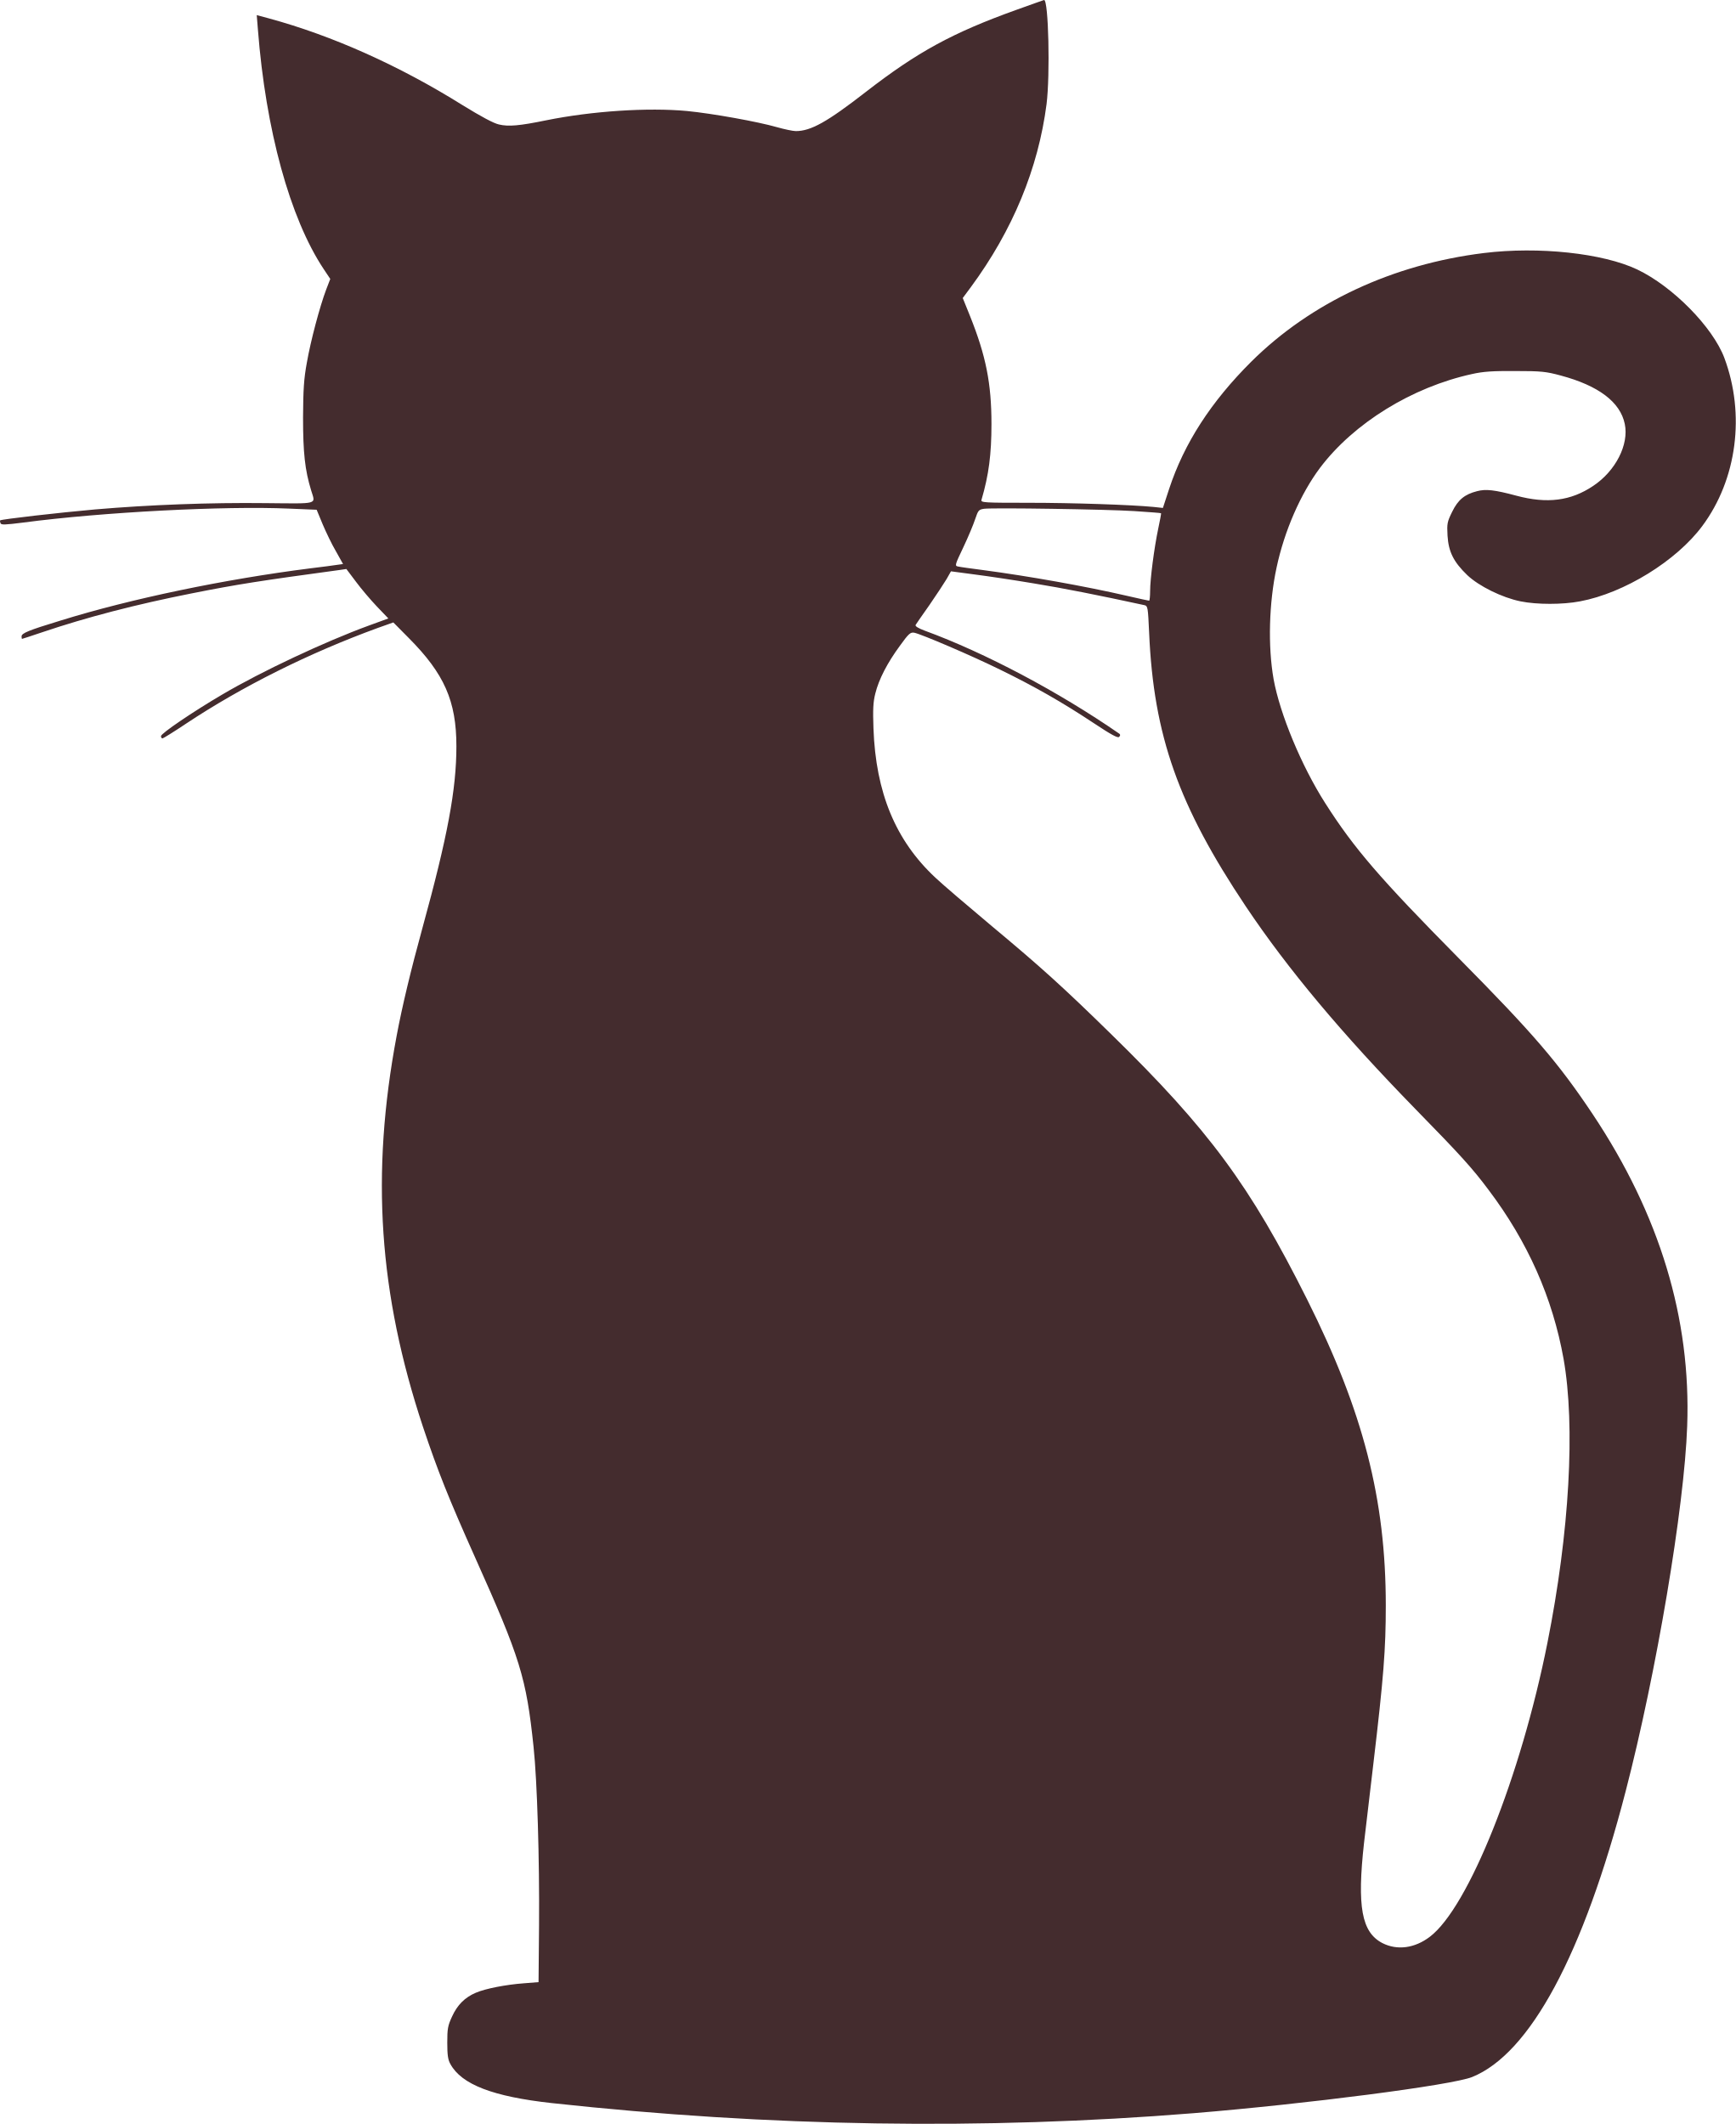
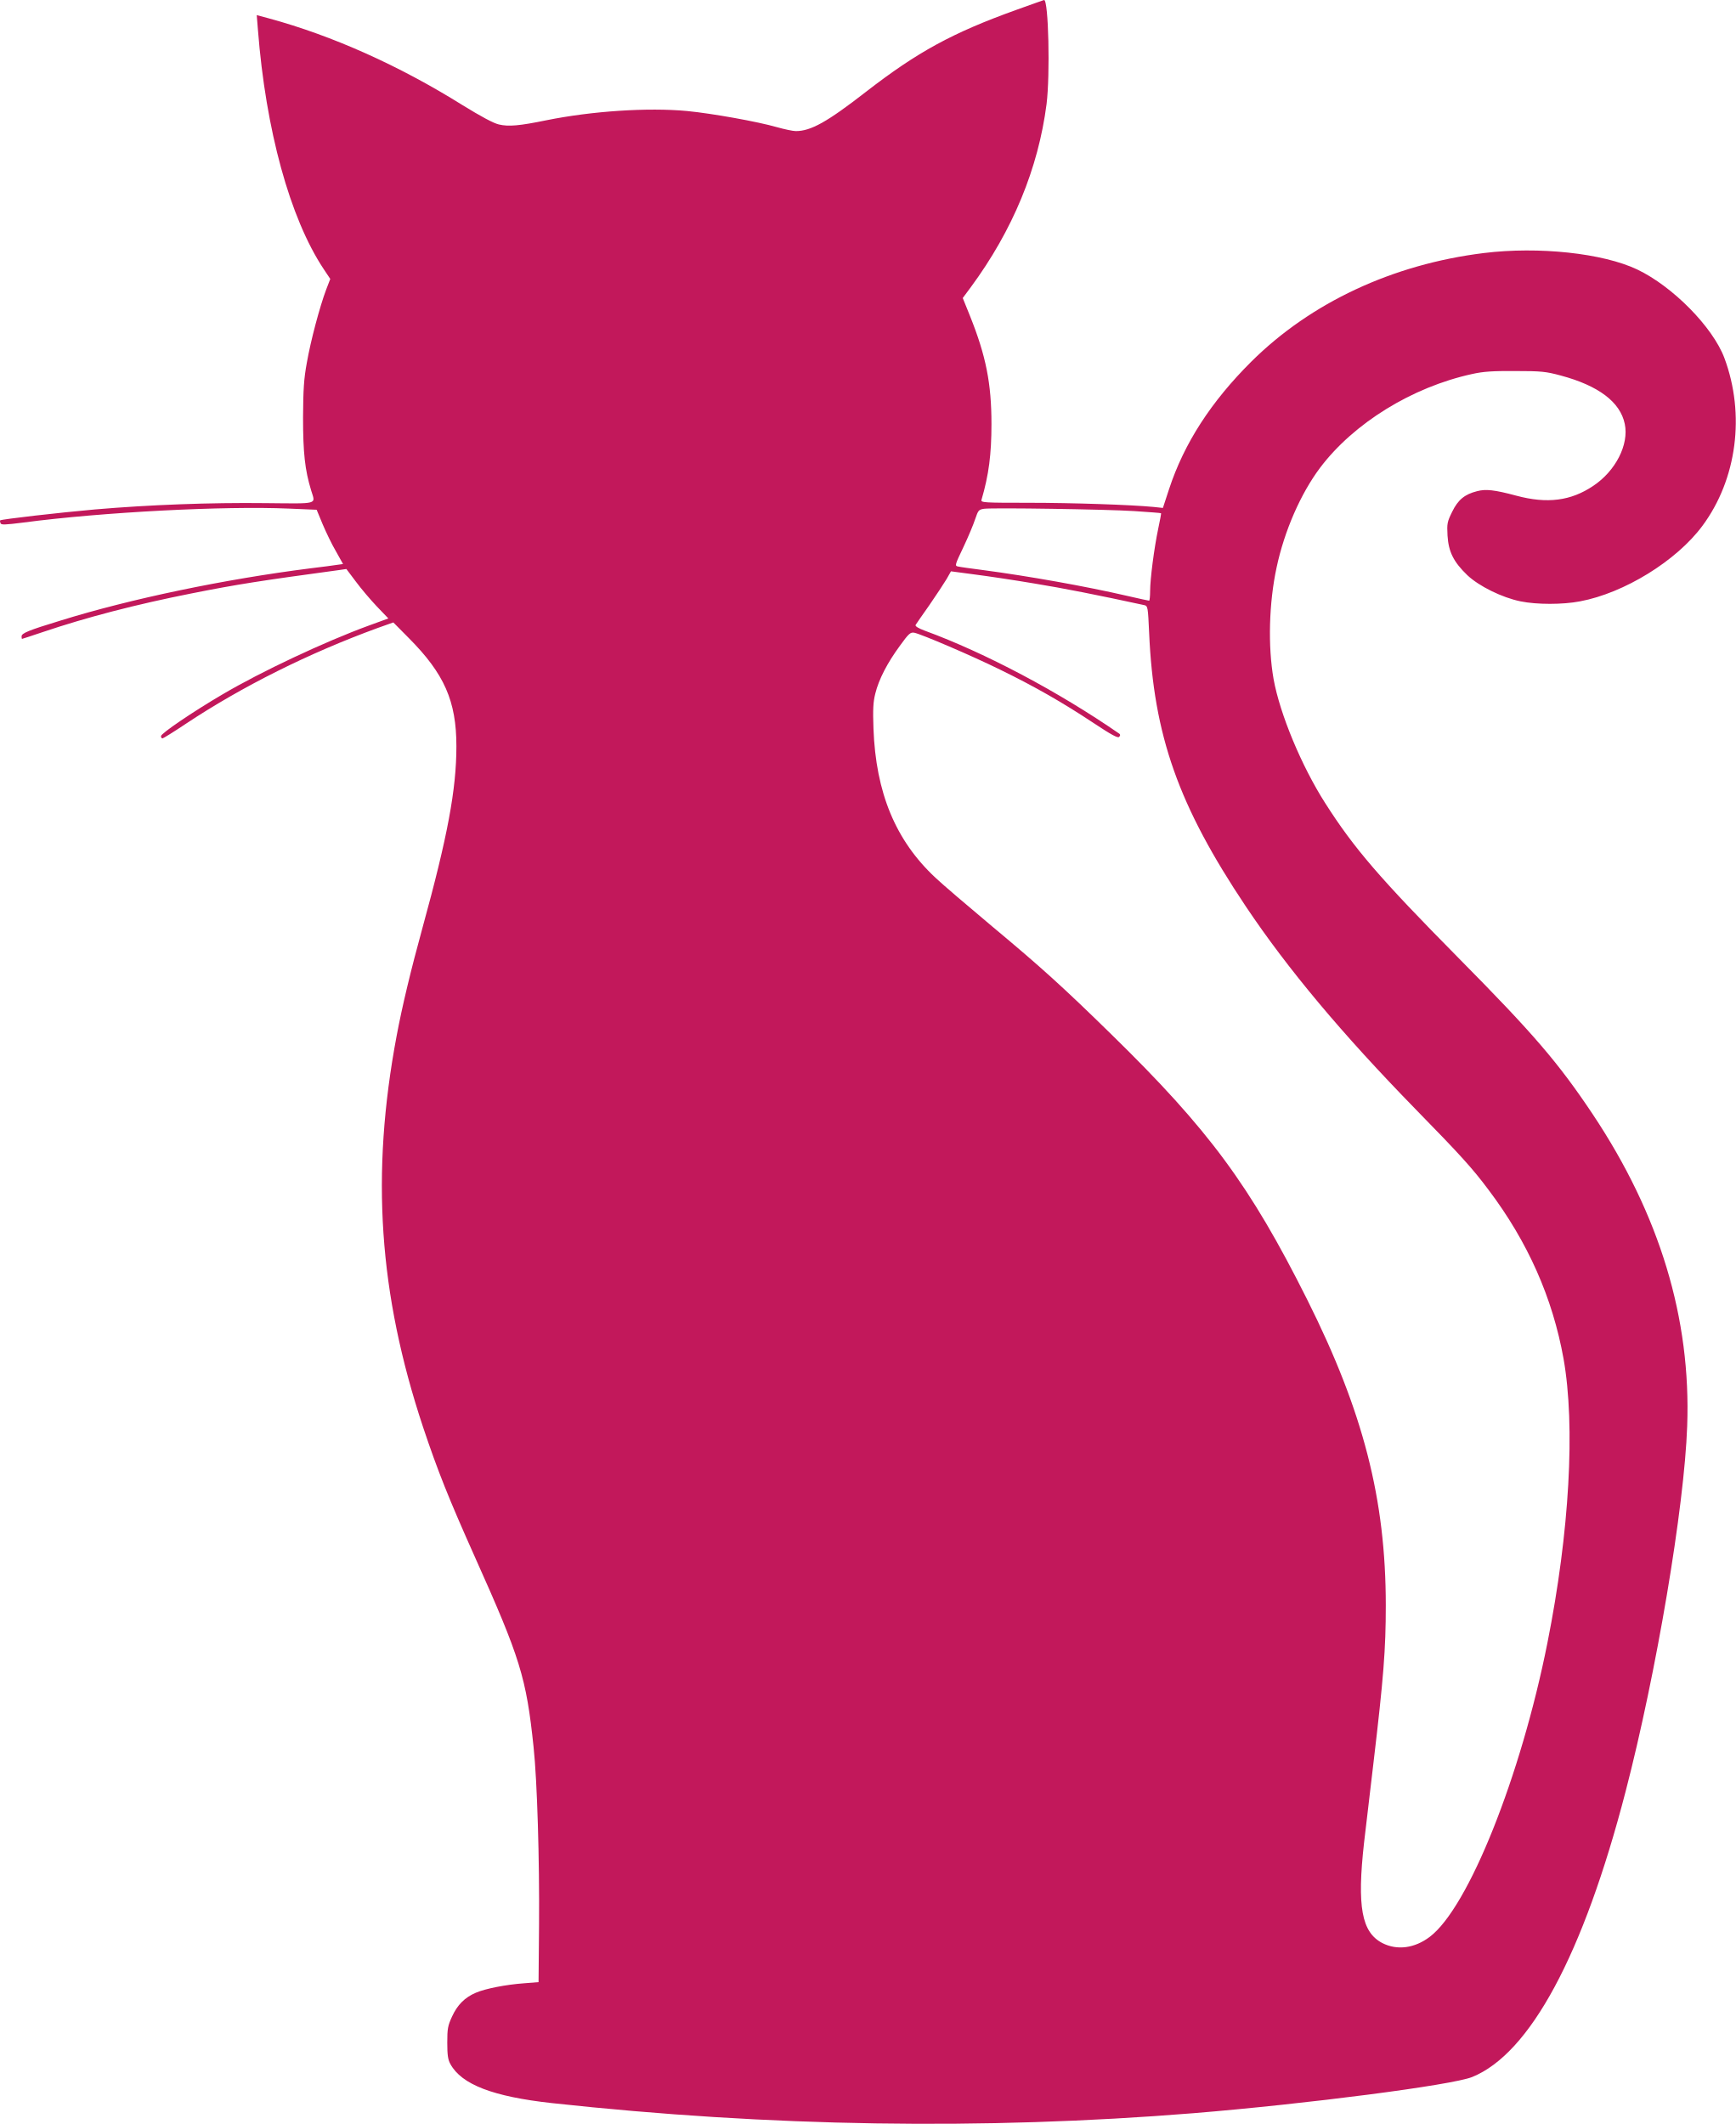
<svg xmlns="http://www.w3.org/2000/svg" version="1.0" width="1046pt" height="1280pt" viewBox="0 0 1046 1280" preserveAspectRatio="xMidYMid meet">
-   <g transform="translate(0,1280) scale(0.1,-0.1)" fill="#442C2E" stroke="none">
+   <g transform="translate(0,1280) scale(0.1,-0.1)" fill="#c2185b" stroke="none">
    <path d="M6125 12741 c-387 -139 -597 -254 -908 -495 -233 -181 -331 -236 -422 -236 -17 0 -69 11 -115 24 -115 33 -387 82 -540 97 -236 22 -573 0 -849 -56 -161 -33 -227 -39 -285 -25 -32 7 -108 48 -220 117 -381 238 -783 418 -1165 522 l-74 20 7 -87 c47 -605 193 -1137 396 -1443 l40 -60 -25 -65 c-38 -101 -93 -307 -116 -439 -18 -97 -22 -161 -23 -330 0 -213 11 -317 49 -441 26 -86 51 -79 -277 -76 -331 4 -697 -10 -1025 -38 -215 -19 -564 -59 -572 -66 -2 -2 -1 -9 2 -17 4 -11 27 -10 138 4 476 63 1214 101 1600 84 l167 -7 36 -87 c20 -47 55 -121 80 -163 l43 -77 -36 -5 c-20 -3 -92 -13 -161 -21 -513 -65 -1082 -183 -1506 -315 -194 -59 -234 -76 -234 -95 0 -8 1 -15 3 -15 2 0 57 18 122 40 266 90 566 168 900 234 276 55 413 76 891 141 l41 6 58 -77 c31 -42 88 -109 126 -149 l69 -72 -118 -43 c-265 -97 -648 -277 -882 -415 -179 -105 -370 -235 -370 -251 0 -8 4 -14 9 -14 4 0 69 40 142 89 339 225 742 426 1156 577 l93 33 93 -94 c214 -215 287 -380 287 -652 0 -260 -53 -544 -204 -1093 -70 -254 -124 -480 -156 -652 -157 -835 -108 -1553 159 -2358 89 -266 155 -431 312 -782 274 -611 310 -727 354 -1146 22 -205 36 -683 33 -1072 l-3 -345 -88 -7 c-109 -8 -232 -32 -290 -57 -66 -28 -111 -73 -143 -143 -26 -56 -29 -74 -29 -158 0 -74 4 -103 19 -129 67 -123 257 -196 611 -235 1310 -143 2603 -163 3865 -61 684 56 1558 169 1680 218 349 141 670 737 925 1721 185 712 354 1713 371 2201 24 650 -166 1275 -569 1880 -207 310 -356 484 -807 940 -477 483 -631 662 -805 935 -143 224 -273 537 -311 747 -35 198 -28 460 18 673 47 221 145 445 262 601 203 269 554 486 916 565 66 15 125 19 260 18 157 0 185 -3 274 -27 228 -61 359 -160 386 -292 26 -124 -55 -283 -190 -373 -135 -91 -278 -109 -464 -59 -131 35 -183 41 -236 27 -75 -19 -115 -52 -150 -124 -30 -61 -32 -71 -28 -144 6 -97 36 -158 119 -238 71 -67 209 -135 321 -158 99 -20 253 -20 358 0 267 50 581 244 737 454 209 281 260 673 133 1013 -70 186 -311 431 -525 533 -206 98 -593 140 -925 99 -549 -68 -1041 -298 -1400 -654 -243 -242 -405 -492 -496 -769 l-37 -113 -56 6 c-135 13 -486 25 -753 25 -271 0 -289 1 -284 18 44 150 60 274 60 457 0 244 -33 410 -129 650 l-44 109 49 66 c252 342 406 715 456 1103 22 176 12 628 -15 627 -3 -1 -78 -27 -166 -59z m709 -3021 c88 -6 161 -11 162 -13 1 -1 -6 -42 -17 -92 -25 -119 -49 -305 -49 -377 0 -32 -3 -58 -6 -58 -3 0 -63 13 -132 29 -251 58 -593 119 -872 156 -69 9 -135 18 -147 21 -21 4 -20 8 32 117 29 61 61 138 71 169 18 53 21 57 54 62 57 7 732 -3 904 -14z m-604 -436 c173 -28 390 -71 666 -131 20 -5 21 -13 28 -166 27 -621 177 -1043 583 -1650 253 -378 580 -768 1023 -1222 273 -279 343 -357 438 -484 238 -315 387 -652 453 -1019 72 -406 36 -1045 -97 -1712 -160 -804 -476 -1596 -709 -1772 -91 -69 -196 -83 -285 -38 -126 65 -154 220 -111 605 12 105 37 318 56 475 62 523 75 690 75 955 0 641 -136 1169 -474 1844 -344 687 -592 1023 -1179 1597 -293 287 -426 407 -721 653 -143 120 -297 251 -340 292 -240 224 -359 512 -373 899 -4 114 -2 159 11 210 21 86 73 186 148 288 54 75 64 83 87 79 46 -10 341 -136 516 -222 207 -101 374 -196 564 -322 107 -71 146 -92 154 -84 8 8 8 14 2 19 -364 252 -809 488 -1172 621 -40 15 -60 27 -56 35 4 6 41 61 84 121 42 61 88 131 103 156 l26 46 143 -19 c78 -10 239 -34 357 -54z" />
  </g>
</svg>
